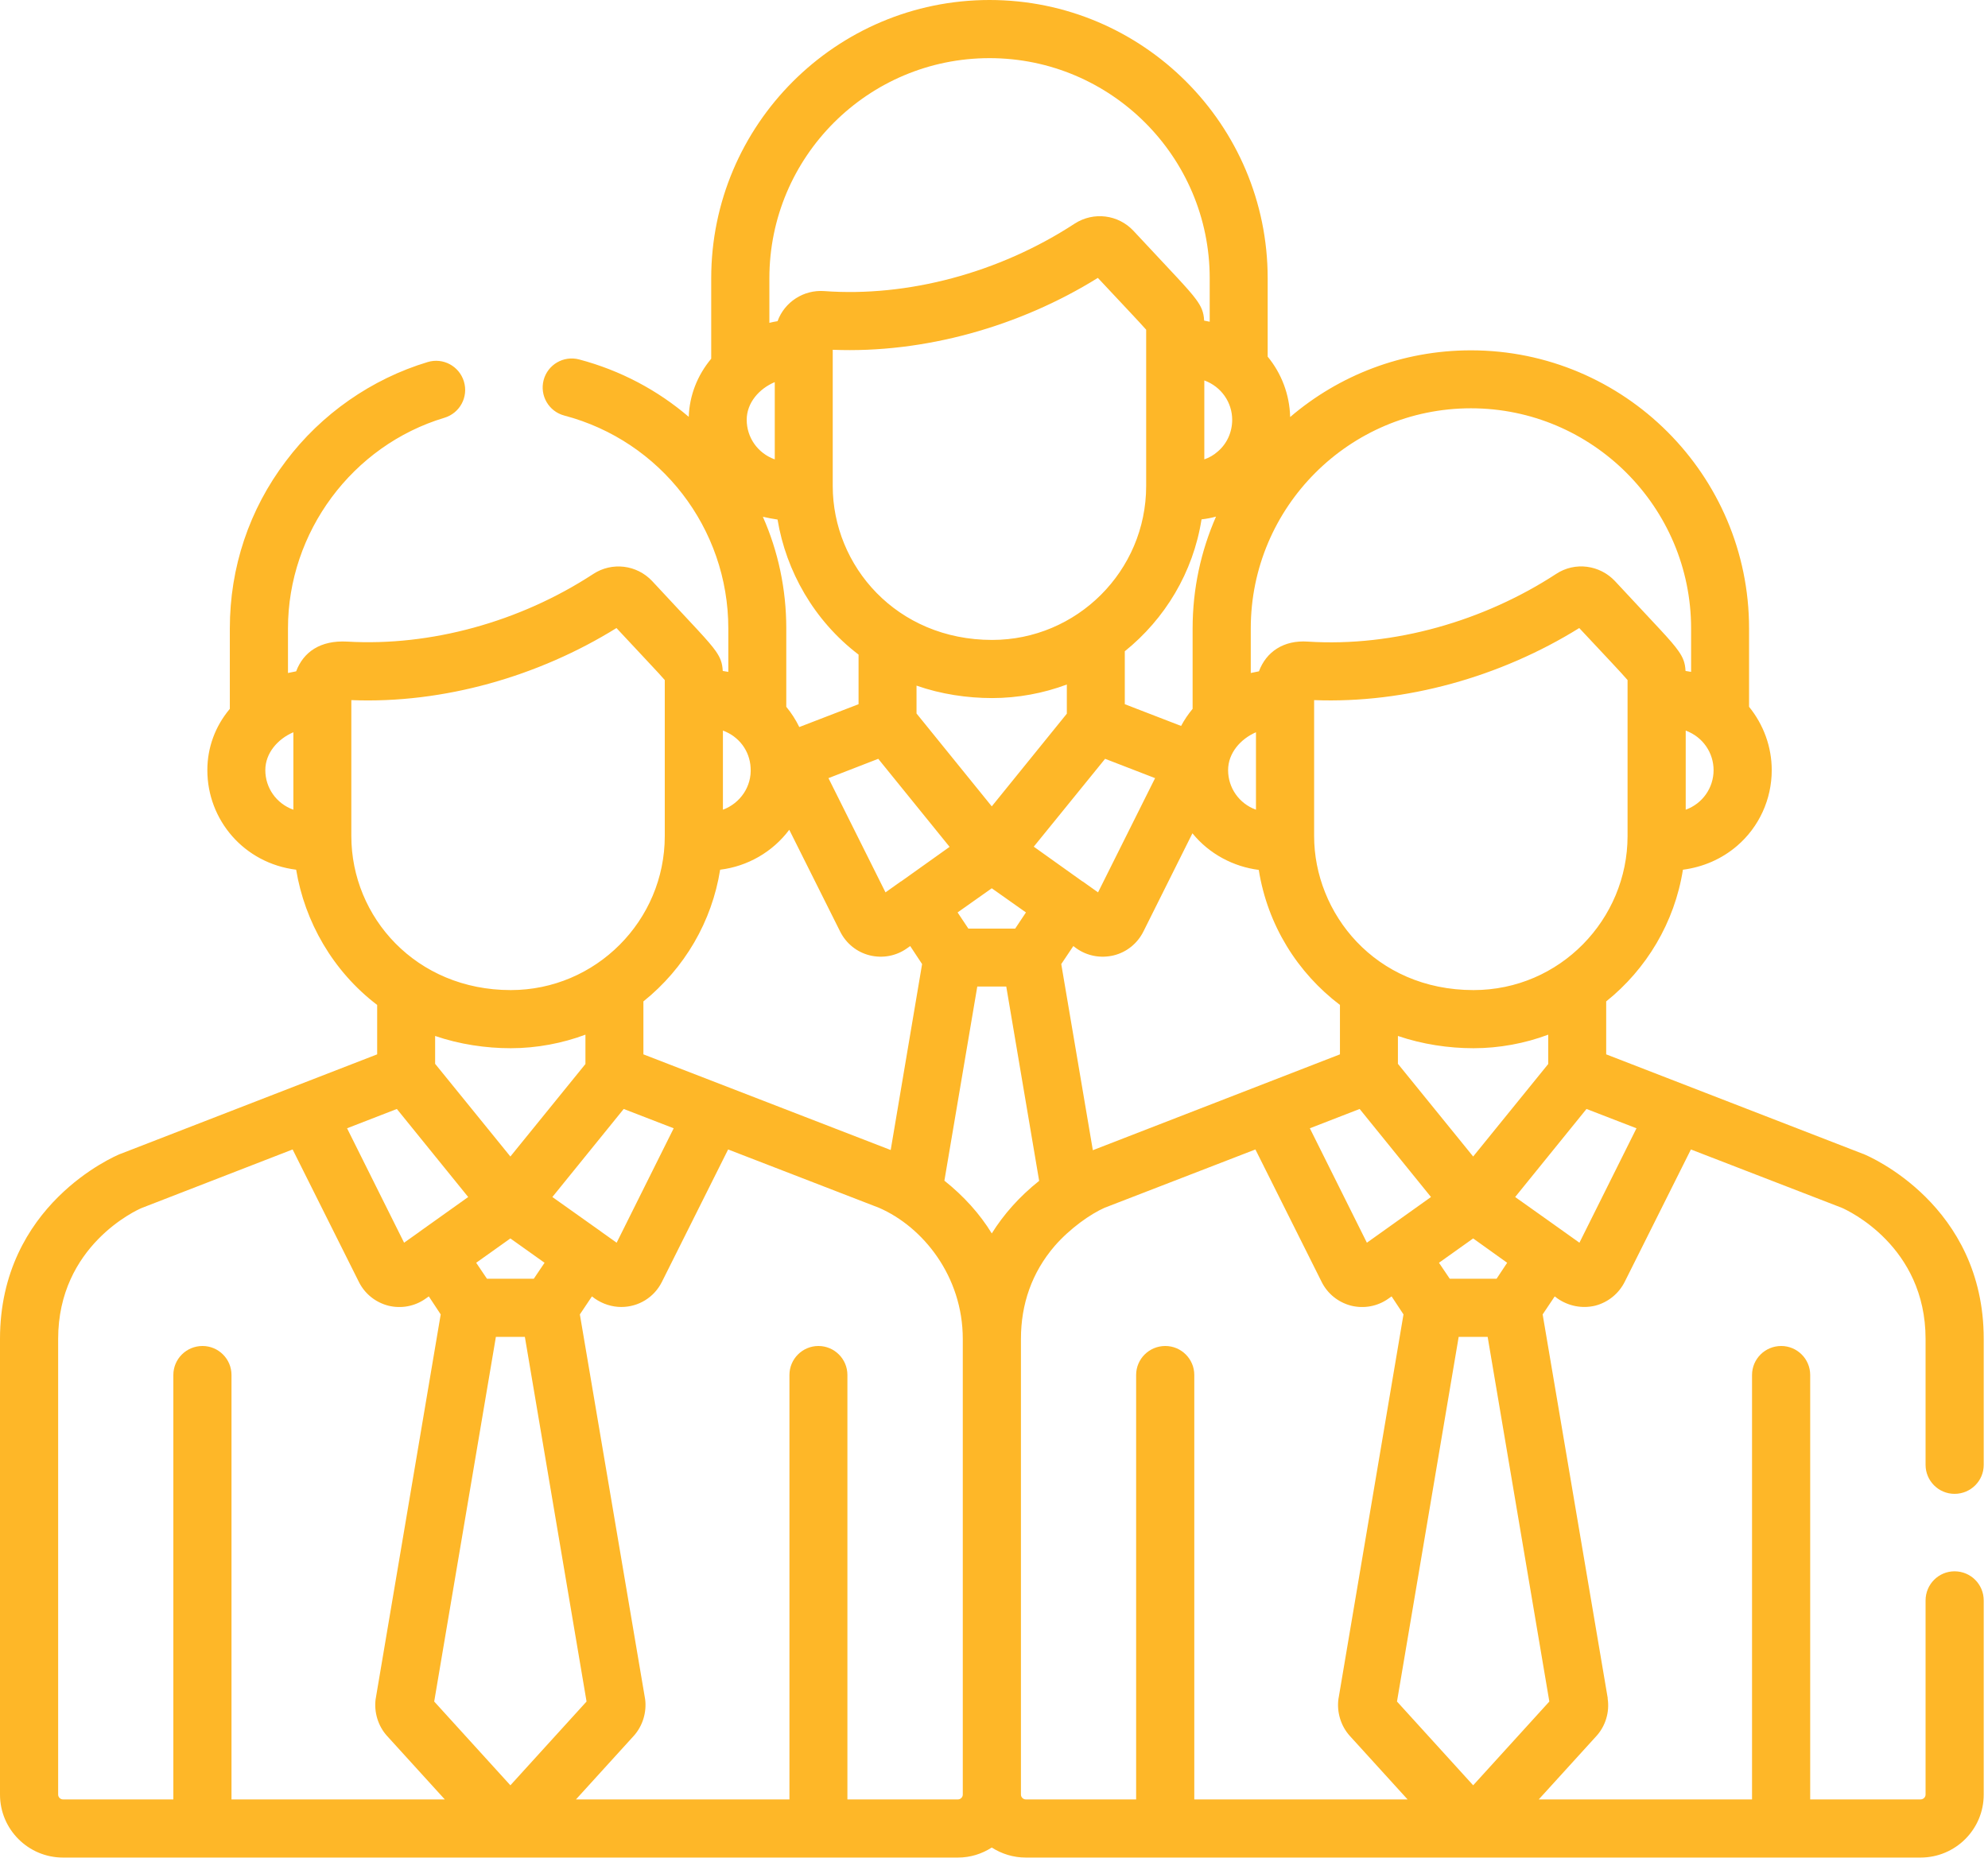
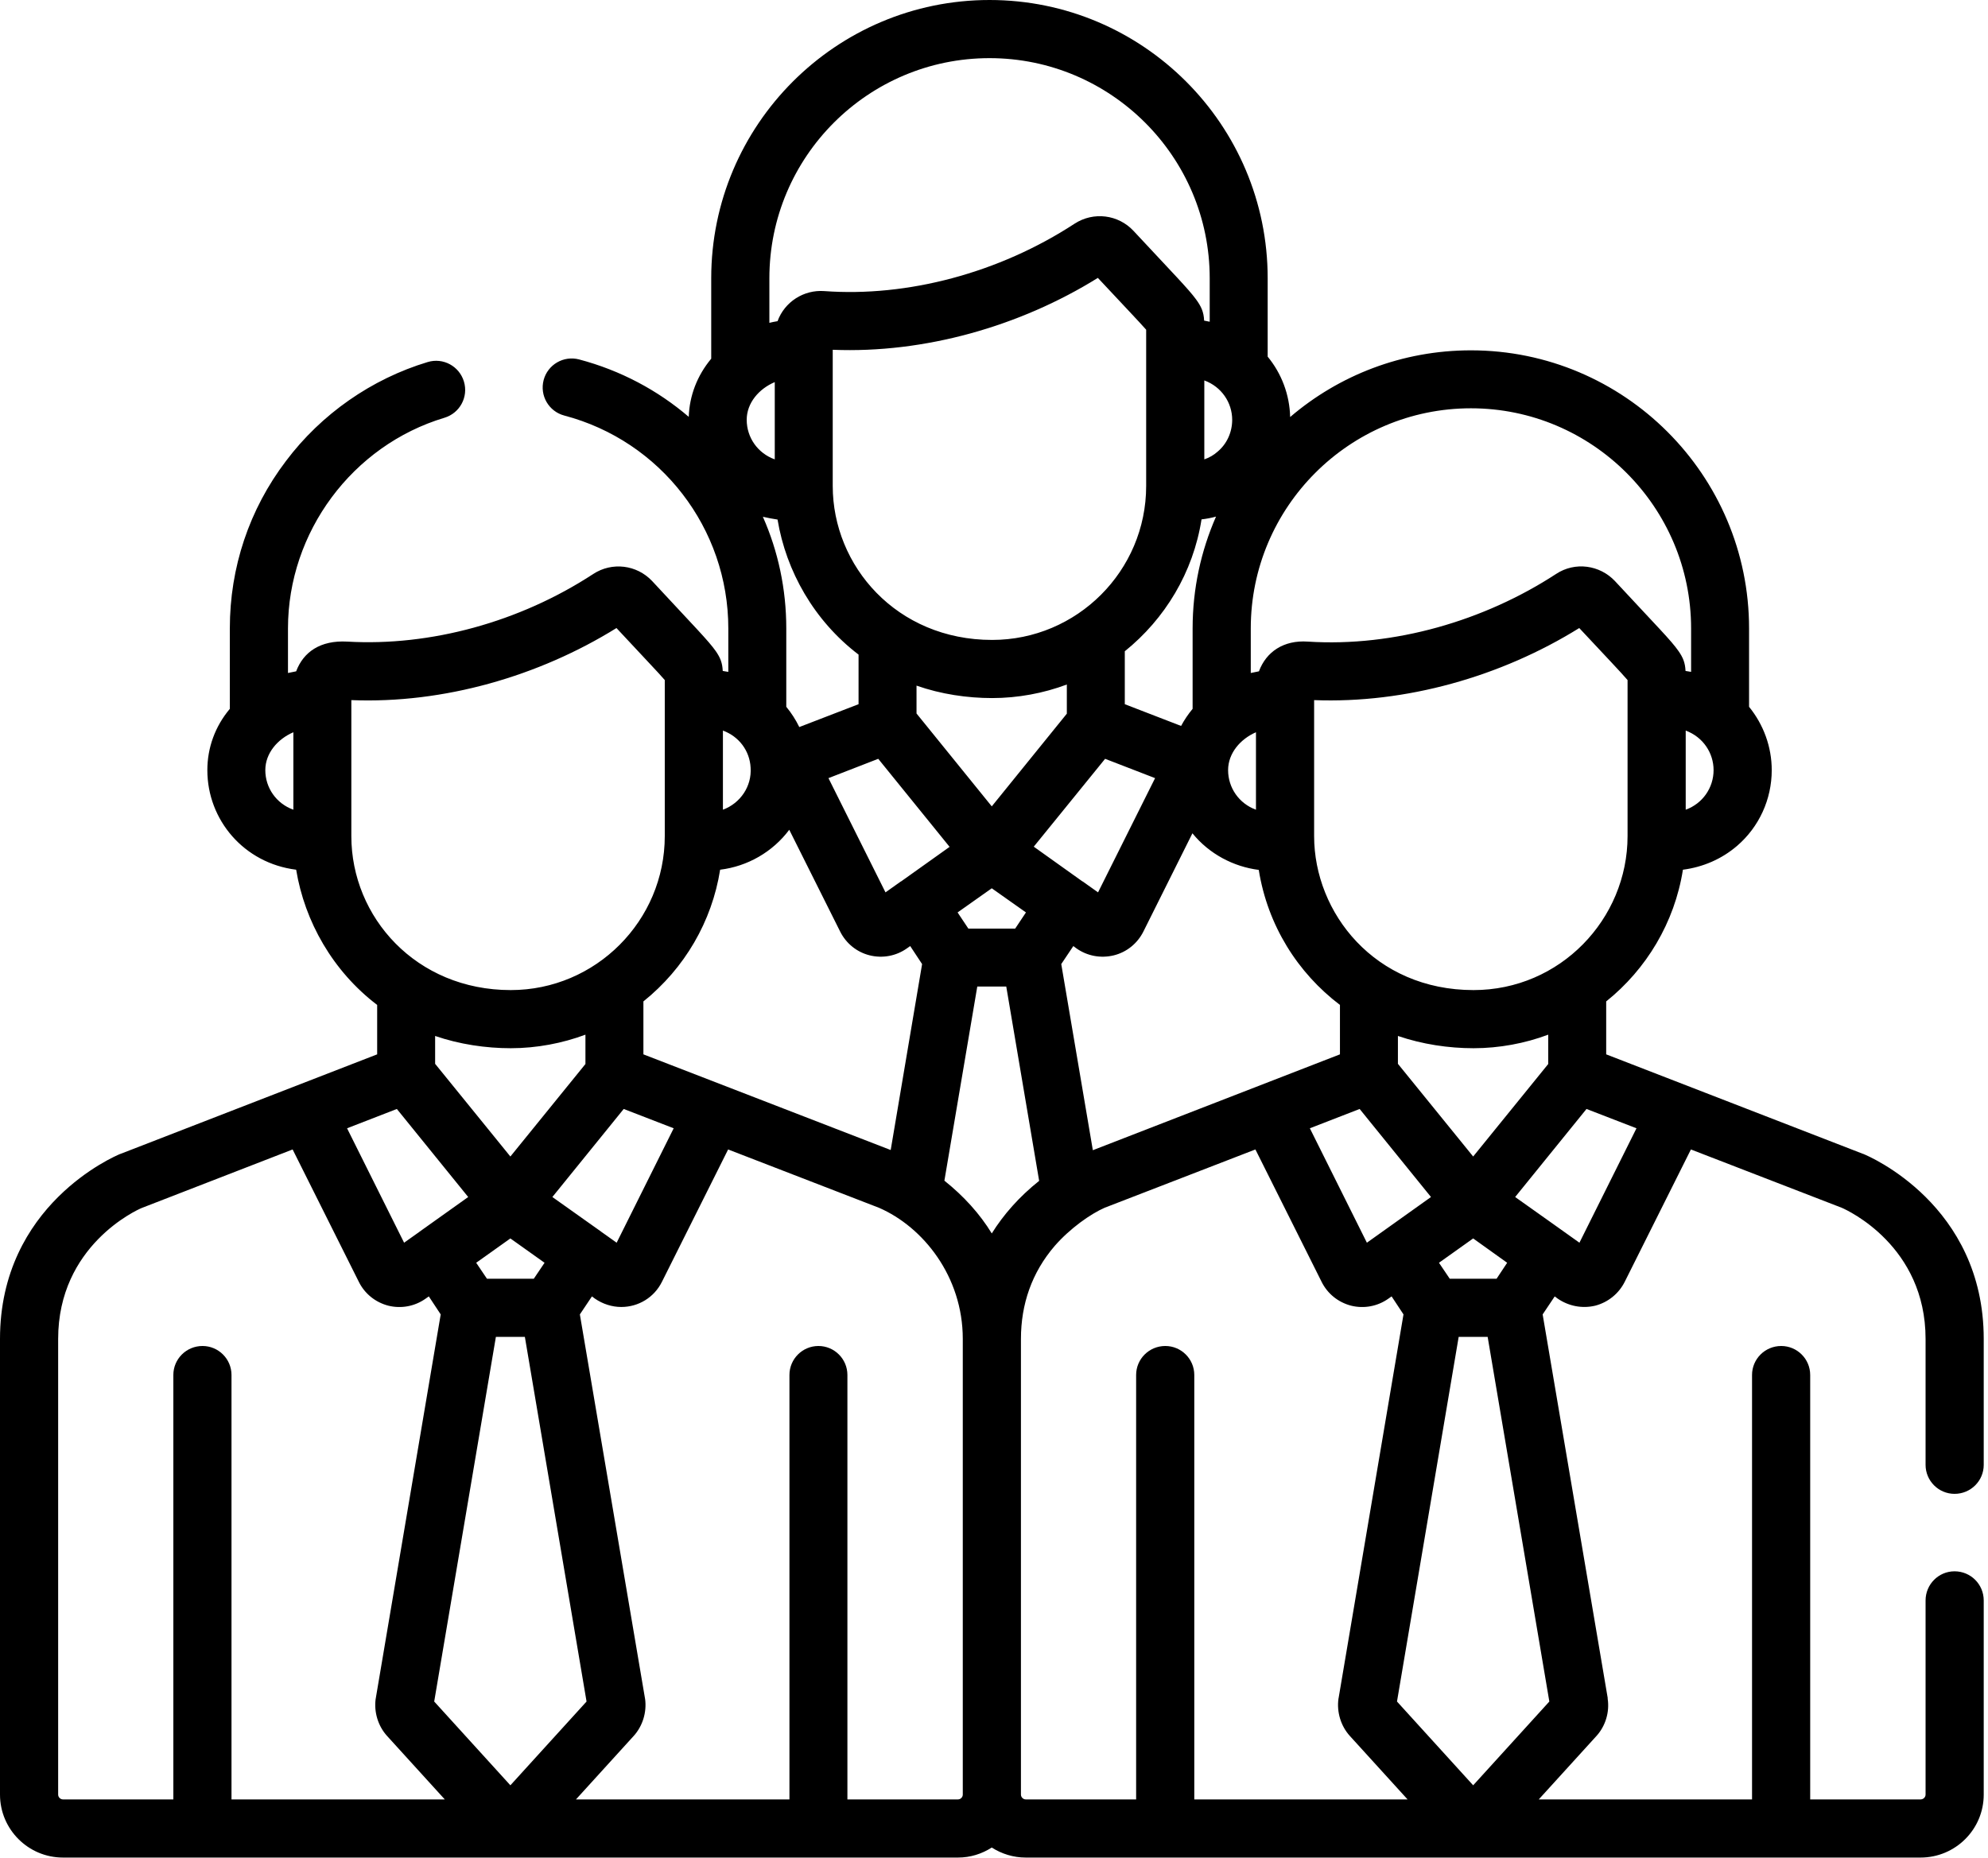
<svg xmlns="http://www.w3.org/2000/svg" viewBox="0 0 107 100" width="107" height="100">
  <defs>
    <clipPath clipPathUnits="userSpaceOnUse" id="cp1">
      <path d="M-1366 -7189L554 -7189L554 1353L-1366 1353Z" />
    </clipPath>
  </defs>
  <style>
		tspan { white-space:pre }
		.shp0 { fill: #feb728 } 
	</style>
  <g id="landing 1" clip-path="url(#cp1)">
    <g id="-e-user (4)">
      <g id="Group 82">
-         <path id="Path 56" fill-rule="evenodd" class="shp0" d="M106.77 86.16L106.77 96.61C106.77 98.48 105.25 100 103.37 100L55.21 100C54.54 100 53.91 99.8 53.38 99.46C52.85 99.8 52.23 100 51.56 100L3.39 100C1.52 100 0 98.48 0 96.61L0 72.08C0 64.86 6.19 62.24 6.45 62.13C6.46 62.12 6.47 62.12 6.48 62.12L20.3 56.76L20.3 54.1C17.91 52.28 16.4 49.61 15.94 46.82C13.13 46.47 11.16 44.14 11.16 41.46C11.16 40.25 11.58 39.1 12.37 38.16L12.37 33.83C12.37 30.55 13.41 27.43 15.39 24.82C17.29 22.29 20 20.4 23.02 19.49C23.85 19.24 24.72 19.71 24.97 20.54C25.22 21.37 24.75 22.24 23.92 22.49C18.96 23.98 15.5 28.65 15.5 33.83L15.5 36.23C15.52 36.23 15.91 36.15 15.94 36.14C16.33 35.1 17.24 34.46 18.69 34.54C23.16 34.8 27.97 33.49 31.93 30.9C32.94 30.24 34.27 30.4 35.1 31.28C37.41 33.77 38.13 34.49 38.53 35.06C38.77 35.41 38.88 35.68 38.9 36.12C38.91 36.12 39.13 36.16 39.2 36.17L39.2 33.83C39.2 28.45 35.57 23.74 30.37 22.37C29.54 22.15 29.04 21.3 29.26 20.46C29.48 19.63 30.33 19.13 31.17 19.35C33.4 19.94 35.4 21.01 37.07 22.44C37.11 21.29 37.53 20.21 38.28 19.31L38.28 14.98C38.28 6.72 45 0 53.26 0C61.52 0 68.23 6.72 68.23 14.98L68.23 19.2C68.98 20.11 69.41 21.25 69.44 22.45C72.06 20.21 75.46 18.86 79.17 18.86C87.42 18.86 94.14 25.57 94.14 33.83L94.14 38.05C94.92 39.01 95.36 40.21 95.36 41.46C95.36 43.03 94.68 44.52 93.49 45.54C92.66 46.25 91.66 46.68 90.58 46.82C90.13 49.67 88.61 52.18 86.45 53.91L86.45 56.76L100.28 62.12C100.29 62.12 100.3 62.12 100.31 62.13C100.58 62.24 106.77 64.86 106.77 72.08L106.77 78.86C106.77 79.72 106.07 80.42 105.2 80.42C104.34 80.42 103.64 79.72 103.64 78.86L103.64 72.08C103.64 67.08 99.45 65.16 99.13 65.02L91.01 61.88L87.45 69C87.13 69.64 86.55 70.11 85.86 70.29C85.15 70.46 84.42 70.31 83.84 69.91L83.68 69.79L83.03 70.76L86.53 91.4C86.53 91.41 86.53 91.43 86.53 91.45C86.64 92.17 86.41 92.92 85.93 93.45L82.82 96.87L94.3 96.87L94.3 74.02C94.3 73.16 95 72.46 95.87 72.46C96.73 72.46 97.43 73.16 97.43 74.02L97.43 96.87L103.37 96.87C103.52 96.87 103.64 96.75 103.64 96.61L103.64 86.16C103.64 85.29 104.34 84.59 105.2 84.59C106.07 84.59 106.77 85.29 106.77 86.16ZM15.79 39.42C14.95 39.78 14.28 40.54 14.28 41.46C14.28 42.41 14.87 43.26 15.79 43.59L15.79 39.42ZM85.39 59.7C82.33 63.48 83.02 62.62 81.55 64.44C81.6 64.47 85.01 66.9 85.01 66.9L88.08 60.74L85.39 59.7ZM83.33 57.28L83.33 55.7C82.08 56.17 80.69 56.43 79.31 56.43C79.31 56.43 79.31 56.43 79.31 56.43C77.97 56.43 76.56 56.22 75.24 55.77L75.24 57.27L79.29 62.26L83.33 57.28ZM79.29 66.67L77.45 67.98L78.03 68.84L80.55 68.84L81.12 67.98L79.29 66.67ZM57.42 38.42L57.42 36.85C56.17 37.32 54.78 37.58 53.4 37.58C53.4 37.58 53.4 37.58 53.4 37.58C52.06 37.58 50.64 37.37 49.33 36.91L49.33 38.41L53.38 43.41L57.42 38.42ZM53.38 47.82L51.54 49.12L52.12 49.99L54.64 49.99L55.22 49.12L53.38 47.82ZM42.32 33.83L42.32 38.05C42.6 38.39 42.83 38.75 43.02 39.14L46.21 37.91L46.21 35.24C43.82 33.42 42.31 30.75 41.85 27.97C41.58 27.93 41.32 27.88 41.06 27.82C41.88 29.67 42.32 31.71 42.32 33.83ZM61.69 17.75C61.34 17.35 60.5 16.47 59.09 14.96C54.89 17.57 49.76 19.03 44.82 18.83L44.82 26.16C44.82 30.47 48.26 34.45 53.4 34.45C57.96 34.45 61.69 30.74 61.69 26.16C61.69 23.15 61.69 21.65 61.69 17.75ZM60.54 35.06L60.54 37.91L63.57 39.08C63.74 38.76 63.95 38.45 64.19 38.16L64.19 33.83C64.19 31.69 64.64 29.66 65.45 27.81C65.2 27.88 64.94 27.93 64.67 27.96C64.22 30.82 62.7 33.32 60.54 35.06ZM44.59 41.89L47.66 48.04L48.49 47.45C48.49 47.45 48.49 47.45 48.5 47.45L51.11 45.59L47.27 40.85L44.59 41.89ZM55.64 45.58L58.26 47.45C58.26 47.45 58.26 47.45 58.27 47.45L59.1 48.04L62.17 41.89L59.48 40.85L56.98 43.93L55.64 45.58ZM57.12 51.9L58.82 61.92L72.12 56.76L72.12 54.1C69.84 52.37 68.23 49.82 67.75 46.83C66.4 46.66 65.09 45.98 64.18 44.86L61.54 50.15L61.54 50.15C61.22 50.79 60.64 51.26 59.95 51.43C59.25 51.6 58.52 51.47 57.93 51.05L57.77 50.93L57.12 51.9ZM70.5 60.74L73.57 66.9C73.66 66.84 75.34 65.64 77.02 64.44L73.18 59.7L70.5 60.74ZM87.6 36.61C87.25 36.2 86.41 35.32 85 33.81C80.77 36.44 75.64 37.88 70.73 37.69L70.73 45.01C70.73 49.14 73.99 53.3 79.31 53.3C83.97 53.3 87.6 49.48 87.6 45.01C87.6 42.01 87.6 40.5 87.6 36.61ZM90.73 39.33L90.73 43.59C91.64 43.26 92.23 42.41 92.23 41.46C92.23 40.54 91.67 39.68 90.73 39.33ZM67.32 33.83L67.32 36.23C67.34 36.23 67.72 36.15 67.76 36.14C68.15 35.09 69.09 34.45 70.39 34.54C75.03 34.84 79.89 33.42 83.75 30.9C84.78 30.22 86.11 30.42 86.92 31.28C89.23 33.77 89.94 34.47 90.35 35.06C90.59 35.41 90.7 35.68 90.72 36.12C90.75 36.12 90.94 36.16 91.02 36.17L91.02 33.83C91.02 27.3 85.7 21.98 79.17 21.98C72.63 21.98 67.32 27.3 67.32 33.83ZM66.1 41.46C66.1 42.41 66.69 43.26 67.6 43.59L67.6 39.42C66.77 39.78 66.1 40.54 66.1 41.46ZM64.82 20.48L64.82 24.73C65.08 24.64 65.33 24.5 65.54 24.31C66.04 23.89 66.32 23.26 66.32 22.6C66.32 21.68 65.75 20.82 64.82 20.48ZM41.41 14.98L41.41 14.98L41.41 17.38C41.43 17.37 41.81 17.29 41.85 17.29C42.23 16.25 43.26 15.59 44.36 15.67C48.83 16 53.77 14.7 57.84 12.04C58.86 11.38 60.19 11.55 61.01 12.43C63.18 14.76 63.95 15.54 64.37 16.11C64.65 16.49 64.79 16.79 64.81 17.26C64.84 17.27 65.04 17.3 65.11 17.32L65.11 14.98C65.11 8.44 59.79 3.13 53.26 3.13C46.72 3.13 41.41 8.44 41.41 14.98ZM40.19 22.6C40.19 23.55 40.78 24.4 41.7 24.73L41.7 20.57C40.85 20.93 40.19 21.69 40.19 22.6ZM38.91 43.59C39.85 43.24 40.47 42.33 40.4 41.32C40.35 40.42 39.78 39.65 38.91 39.33L38.91 43.59ZM34.63 53.91L34.63 56.76L47.94 61.91L49.63 51.9L48.99 50.93L48.82 51.05C48.23 51.47 47.5 51.6 46.81 51.43C46.12 51.26 45.54 50.79 45.22 50.15C45.22 50.15 45.22 50.15 45.22 50.15L42.48 44.67C41.59 45.86 40.24 46.64 38.76 46.82C38.32 49.6 36.85 52.13 34.63 53.91ZM31.51 57.28L31.51 55.7C30.28 56.16 28.89 56.43 27.49 56.43L27.49 56.43C26.15 56.43 24.73 56.22 23.42 55.77L23.42 57.27L27.47 62.26L31.51 57.28ZM27.47 66.67L25.63 67.98L26.21 68.84L28.73 68.84L29.31 67.98L27.47 66.67ZM29.73 64.44L32.35 66.3C32.35 66.3 32.35 66.3 32.36 66.31L33.19 66.9L36.26 60.74L33.57 59.7L29.73 64.44ZM27.49 53.3C32.07 53.3 35.78 49.56 35.78 45.01C35.78 42.01 35.78 40.5 35.78 36.61C35.43 36.2 34.57 35.31 33.18 33.81C29.01 36.4 23.88 37.89 18.91 37.69L18.91 45.01C18.91 49.37 22.39 53.3 27.49 53.3ZM18.68 60.74L21.75 66.9L22.58 66.31C22.58 66.31 22.58 66.3 22.59 66.3L25.2 64.44L21.36 59.7L18.68 60.74ZM12.46 96.87L23.94 96.87L20.83 93.45C20.35 92.92 20.12 92.17 20.22 91.45C20.23 91.43 20.23 91.41 20.23 91.4L23.72 70.76L23.08 69.79L22.91 69.91C22.32 70.33 21.59 70.46 20.9 70.29C20.21 70.11 19.63 69.65 19.31 69L15.75 61.88L7.63 65.03C7.36 65.14 3.13 67.06 3.13 72.08L3.13 96.61C3.13 96.75 3.25 96.87 3.39 96.87L9.33 96.87L9.33 74.02C9.33 73.16 10.03 72.46 10.9 72.46C11.76 72.46 12.46 73.16 12.46 74.02L12.46 96.87ZM27.47 96.11L31.57 91.6L28.25 71.97L26.69 71.97L23.37 91.6L27.47 96.11ZM51.82 96.61L51.82 72.08C51.82 68.71 49.68 66.05 47.31 65.02L39.19 61.88L35.63 69C35.21 69.85 34.36 70.36 33.44 70.36C32.94 70.36 32.44 70.2 32.02 69.91L31.86 69.79L31.21 70.76L34.71 91.4C34.71 91.41 34.71 91.43 34.72 91.45C34.82 92.17 34.59 92.92 34.11 93.45L31 96.87L42.49 96.87L42.49 74.02C42.49 73.16 43.19 72.46 44.05 72.46C44.91 72.46 45.61 73.16 45.61 74.02L45.61 96.87L51.56 96.87C51.7 96.87 51.82 96.75 51.82 96.61ZM55.93 63.57L54.16 53.11L52.6 53.11L50.83 63.56C51.87 64.39 52.74 65.35 53.38 66.4C54.01 65.39 54.86 64.42 55.93 63.57ZM64.28 96.87L75.76 96.87L72.65 93.45C72.17 92.92 71.94 92.17 72.04 91.45C72.04 91.43 72.05 91.41 72.05 91.4L75.54 70.76L74.9 69.79L74.73 69.91C74.14 70.33 73.41 70.46 72.72 70.29C72.03 70.11 71.45 69.65 71.13 69L67.57 61.88L59.45 65.02C58.7 65.35 57.6 66.12 56.77 67.07C55.53 68.51 54.95 70.22 54.95 72.08L54.95 96.61C54.95 96.75 55.07 96.87 55.21 96.87L61.15 96.87L61.15 74.02C61.15 73.16 61.85 72.46 62.72 72.46C63.58 72.46 64.28 73.16 64.28 74.02L64.28 96.87ZM79.29 96.11L83.39 91.6L80.07 71.97L78.51 71.97L75.19 91.6L79.29 96.11Z" />
+         <path id="Path 56" fill-rule="evenodd" d="M106.77 86.16L106.77 96.61C106.77 98.48 105.25 100 103.37 100L55.21 100C54.54 100 53.91 99.8 53.38 99.46C52.85 99.8 52.23 100 51.56 100L3.39 100C1.52 100 0 98.48 0 96.61L0 72.08C0 64.86 6.19 62.24 6.45 62.13C6.46 62.12 6.47 62.12 6.48 62.12L20.3 56.76L20.3 54.1C17.91 52.28 16.4 49.61 15.94 46.82C13.13 46.47 11.16 44.14 11.16 41.46C11.16 40.25 11.58 39.1 12.37 38.16L12.37 33.83C12.37 30.55 13.41 27.43 15.39 24.82C17.29 22.29 20 20.4 23.02 19.49C23.85 19.24 24.72 19.71 24.97 20.54C25.22 21.37 24.75 22.24 23.92 22.49C18.96 23.98 15.5 28.65 15.5 33.83L15.5 36.23C15.52 36.23 15.91 36.15 15.94 36.14C16.33 35.1 17.24 34.46 18.69 34.54C23.16 34.8 27.97 33.49 31.93 30.9C32.94 30.24 34.27 30.4 35.1 31.28C37.41 33.77 38.13 34.49 38.53 35.06C38.77 35.41 38.88 35.68 38.9 36.12C38.91 36.12 39.13 36.16 39.2 36.17L39.2 33.83C39.2 28.45 35.57 23.74 30.37 22.37C29.54 22.15 29.04 21.3 29.26 20.46C29.48 19.63 30.33 19.13 31.17 19.35C33.4 19.94 35.4 21.01 37.07 22.44C37.11 21.29 37.53 20.21 38.28 19.31L38.28 14.98C38.28 6.72 45 0 53.26 0C61.52 0 68.23 6.72 68.23 14.98L68.23 19.2C68.98 20.11 69.41 21.25 69.44 22.45C72.06 20.21 75.46 18.86 79.17 18.86C87.42 18.86 94.14 25.57 94.14 33.83L94.14 38.05C94.92 39.01 95.36 40.21 95.36 41.46C95.36 43.03 94.68 44.52 93.49 45.54C92.66 46.25 91.66 46.68 90.58 46.82C90.13 49.67 88.61 52.18 86.45 53.91L86.45 56.76L100.28 62.12C100.29 62.12 100.3 62.12 100.31 62.13C100.58 62.24 106.77 64.86 106.77 72.08L106.77 78.86C106.77 79.72 106.07 80.42 105.2 80.42C104.34 80.42 103.64 79.72 103.64 78.86L103.64 72.08C103.64 67.08 99.45 65.16 99.13 65.02L91.01 61.88L87.45 69C87.13 69.64 86.55 70.11 85.86 70.29C85.15 70.46 84.42 70.31 83.84 69.91L83.68 69.79L83.03 70.76L86.53 91.4C86.53 91.41 86.53 91.43 86.53 91.45C86.64 92.17 86.41 92.92 85.93 93.45L82.82 96.87L94.3 96.87L94.3 74.02C94.3 73.16 95 72.46 95.87 72.46C96.73 72.46 97.43 73.16 97.43 74.02L97.43 96.87L103.37 96.87C103.52 96.87 103.64 96.75 103.64 96.61L103.64 86.16C103.64 85.29 104.34 84.59 105.2 84.59C106.07 84.59 106.77 85.29 106.77 86.16ZM15.79 39.42C14.95 39.78 14.28 40.54 14.28 41.46C14.28 42.41 14.87 43.26 15.79 43.59L15.79 39.42ZM85.39 59.7C82.33 63.48 83.02 62.62 81.55 64.44C81.6 64.47 85.01 66.9 85.01 66.9L88.08 60.74L85.39 59.7ZM83.33 57.28L83.33 55.7C82.08 56.17 80.69 56.43 79.31 56.43C79.31 56.43 79.31 56.43 79.31 56.43C77.97 56.43 76.56 56.22 75.24 55.77L75.24 57.27L79.29 62.26L83.33 57.28ZM79.29 66.67L77.45 67.98L78.03 68.84L80.55 68.84L81.12 67.98L79.29 66.67ZM57.42 38.42L57.42 36.85C56.17 37.32 54.78 37.58 53.4 37.58C53.4 37.58 53.4 37.58 53.4 37.58C52.06 37.58 50.64 37.37 49.33 36.91L49.33 38.41L53.38 43.41L57.42 38.42ZM53.38 47.82L51.54 49.12L52.12 49.99L54.64 49.99L55.22 49.12L53.38 47.82ZM42.32 33.83L42.32 38.05C42.6 38.39 42.83 38.75 43.02 39.14L46.21 37.91L46.21 35.24C43.82 33.42 42.31 30.75 41.85 27.97C41.58 27.93 41.32 27.88 41.06 27.82C41.88 29.67 42.32 31.71 42.32 33.83ZM61.69 17.75C61.34 17.35 60.5 16.47 59.09 14.96C54.89 17.57 49.76 19.03 44.82 18.83L44.82 26.16C44.82 30.47 48.26 34.45 53.4 34.45C57.96 34.45 61.69 30.74 61.69 26.16C61.69 23.15 61.69 21.65 61.69 17.75ZM60.54 35.06L60.54 37.91L63.57 39.08C63.74 38.76 63.95 38.45 64.19 38.16L64.19 33.83C64.19 31.69 64.64 29.66 65.45 27.81C65.2 27.88 64.94 27.93 64.67 27.96C64.22 30.82 62.7 33.32 60.54 35.06ZM44.59 41.89L47.66 48.04L48.49 47.45C48.49 47.45 48.49 47.45 48.5 47.45L51.11 45.59L47.27 40.85L44.59 41.89ZM55.64 45.58L58.26 47.45C58.26 47.45 58.26 47.45 58.27 47.45L59.1 48.04L62.17 41.89L59.48 40.85L56.98 43.93L55.64 45.58ZM57.12 51.9L58.82 61.92L72.12 56.76L72.12 54.1C69.84 52.37 68.23 49.82 67.75 46.83C66.4 46.66 65.09 45.98 64.18 44.86L61.54 50.15L61.54 50.15C61.22 50.79 60.64 51.26 59.95 51.43C59.25 51.6 58.52 51.47 57.93 51.05L57.77 50.93L57.12 51.9ZM70.5 60.74L73.57 66.9C73.66 66.84 75.34 65.64 77.02 64.44L73.18 59.7L70.5 60.74ZM87.6 36.61C87.25 36.2 86.41 35.32 85 33.81C80.77 36.44 75.64 37.88 70.73 37.69L70.73 45.01C70.73 49.14 73.99 53.3 79.31 53.3C83.97 53.3 87.6 49.48 87.6 45.01C87.6 42.01 87.6 40.5 87.6 36.61ZM90.73 39.33L90.73 43.59C91.64 43.26 92.23 42.41 92.23 41.46C92.23 40.54 91.67 39.68 90.73 39.33ZM67.32 33.83L67.32 36.23C67.34 36.23 67.72 36.15 67.76 36.14C68.15 35.09 69.09 34.45 70.39 34.54C75.03 34.84 79.89 33.42 83.75 30.9C84.78 30.22 86.11 30.42 86.92 31.28C89.23 33.77 89.94 34.47 90.35 35.06C90.59 35.41 90.7 35.68 90.72 36.12C90.75 36.12 90.94 36.16 91.02 36.17L91.02 33.83C91.02 27.3 85.7 21.98 79.17 21.98C72.63 21.98 67.32 27.3 67.32 33.83ZM66.1 41.46C66.1 42.41 66.69 43.26 67.6 43.59L67.6 39.42C66.77 39.78 66.1 40.54 66.1 41.46ZM64.82 20.48L64.82 24.73C65.08 24.64 65.33 24.5 65.54 24.31C66.04 23.89 66.32 23.26 66.32 22.6C66.32 21.68 65.75 20.82 64.82 20.48ZM41.41 14.98L41.41 14.98L41.41 17.38C41.43 17.37 41.81 17.29 41.85 17.29C42.23 16.25 43.26 15.59 44.36 15.67C48.83 16 53.77 14.7 57.84 12.04C58.86 11.38 60.19 11.55 61.01 12.43C63.18 14.76 63.95 15.54 64.37 16.11C64.65 16.49 64.79 16.79 64.81 17.26C64.84 17.27 65.04 17.3 65.11 17.32L65.11 14.98C65.11 8.44 59.79 3.13 53.26 3.13C46.72 3.13 41.41 8.44 41.41 14.98ZM40.19 22.6C40.19 23.55 40.78 24.4 41.7 24.73L41.7 20.57C40.85 20.93 40.19 21.69 40.19 22.6ZM38.91 43.59C39.85 43.24 40.47 42.33 40.4 41.32C40.35 40.42 39.78 39.65 38.91 39.33L38.91 43.59ZM34.63 53.91L34.63 56.76L47.94 61.91L49.63 51.9L48.99 50.93L48.82 51.05C48.23 51.47 47.5 51.6 46.81 51.43C46.12 51.26 45.54 50.79 45.22 50.15C45.22 50.15 45.22 50.15 45.22 50.15L42.48 44.67C41.59 45.86 40.24 46.64 38.76 46.82C38.32 49.6 36.85 52.13 34.63 53.91ZM31.51 57.28L31.51 55.7C30.28 56.16 28.89 56.43 27.49 56.43L27.49 56.43C26.15 56.43 24.73 56.22 23.42 55.77L23.42 57.27L27.47 62.26L31.51 57.28ZM27.47 66.67L25.63 67.98L26.21 68.84L28.73 68.84L29.31 67.98L27.47 66.67ZM29.73 64.44L32.35 66.3C32.35 66.3 32.35 66.3 32.36 66.31L33.19 66.9L36.26 60.74L33.57 59.7L29.73 64.44ZM27.49 53.3C32.07 53.3 35.78 49.56 35.78 45.01C35.78 42.01 35.78 40.5 35.78 36.61C35.43 36.2 34.57 35.31 33.18 33.81C29.01 36.4 23.88 37.89 18.91 37.69L18.91 45.01C18.91 49.37 22.39 53.3 27.49 53.3ZM18.68 60.74L21.75 66.9L22.58 66.31C22.58 66.31 22.58 66.3 22.59 66.3L25.2 64.44L21.36 59.7L18.68 60.74ZM12.46 96.87L23.94 96.87L20.83 93.45C20.35 92.92 20.12 92.17 20.22 91.45C20.23 91.43 20.23 91.41 20.23 91.4L23.72 70.76L23.08 69.79L22.91 69.91C22.32 70.33 21.59 70.46 20.9 70.29C20.21 70.11 19.63 69.65 19.31 69L15.75 61.88L7.63 65.03C7.36 65.14 3.13 67.06 3.13 72.08L3.13 96.61C3.13 96.75 3.25 96.87 3.39 96.87L9.33 96.87L9.33 74.02C9.33 73.16 10.03 72.46 10.9 72.46C11.76 72.46 12.46 73.16 12.46 74.02L12.46 96.87ZM27.47 96.11L31.57 91.6L28.25 71.97L26.69 71.97L23.37 91.6L27.47 96.11ZM51.82 96.61L51.82 72.08C51.82 68.71 49.68 66.05 47.31 65.02L39.19 61.88L35.63 69C35.21 69.85 34.36 70.36 33.44 70.36C32.94 70.36 32.44 70.2 32.02 69.91L31.86 69.79L31.21 70.76L34.71 91.4C34.71 91.41 34.71 91.43 34.72 91.45C34.82 92.17 34.59 92.92 34.11 93.45L31 96.87L42.49 96.87L42.49 74.02C42.49 73.16 43.19 72.46 44.05 72.46C44.91 72.46 45.61 73.16 45.61 74.02L45.61 96.87L51.56 96.87C51.7 96.87 51.82 96.75 51.82 96.61ZM55.93 63.57L54.16 53.11L52.6 53.11L50.83 63.56C51.87 64.39 52.74 65.35 53.38 66.4C54.01 65.39 54.86 64.42 55.93 63.57ZM64.28 96.87L75.76 96.87L72.65 93.45C72.17 92.92 71.94 92.17 72.04 91.45C72.04 91.43 72.05 91.41 72.05 91.4L75.54 70.76L74.9 69.79L74.73 69.91C74.14 70.33 73.41 70.46 72.72 70.29C72.03 70.11 71.45 69.65 71.13 69L67.57 61.88L59.45 65.02C58.7 65.35 57.6 66.12 56.77 67.07C55.53 68.51 54.95 70.22 54.95 72.08L54.95 96.61C54.95 96.75 55.07 96.87 55.21 96.87L61.15 96.87L61.15 74.02C61.15 73.16 61.85 72.46 62.72 72.46C63.58 72.46 64.28 73.16 64.28 74.02L64.28 96.87ZM79.29 96.11L83.39 91.6L80.07 71.97L78.51 71.97L75.19 91.6L79.29 96.11Z" />
      </g>
    </g>
  </g>
</svg>
